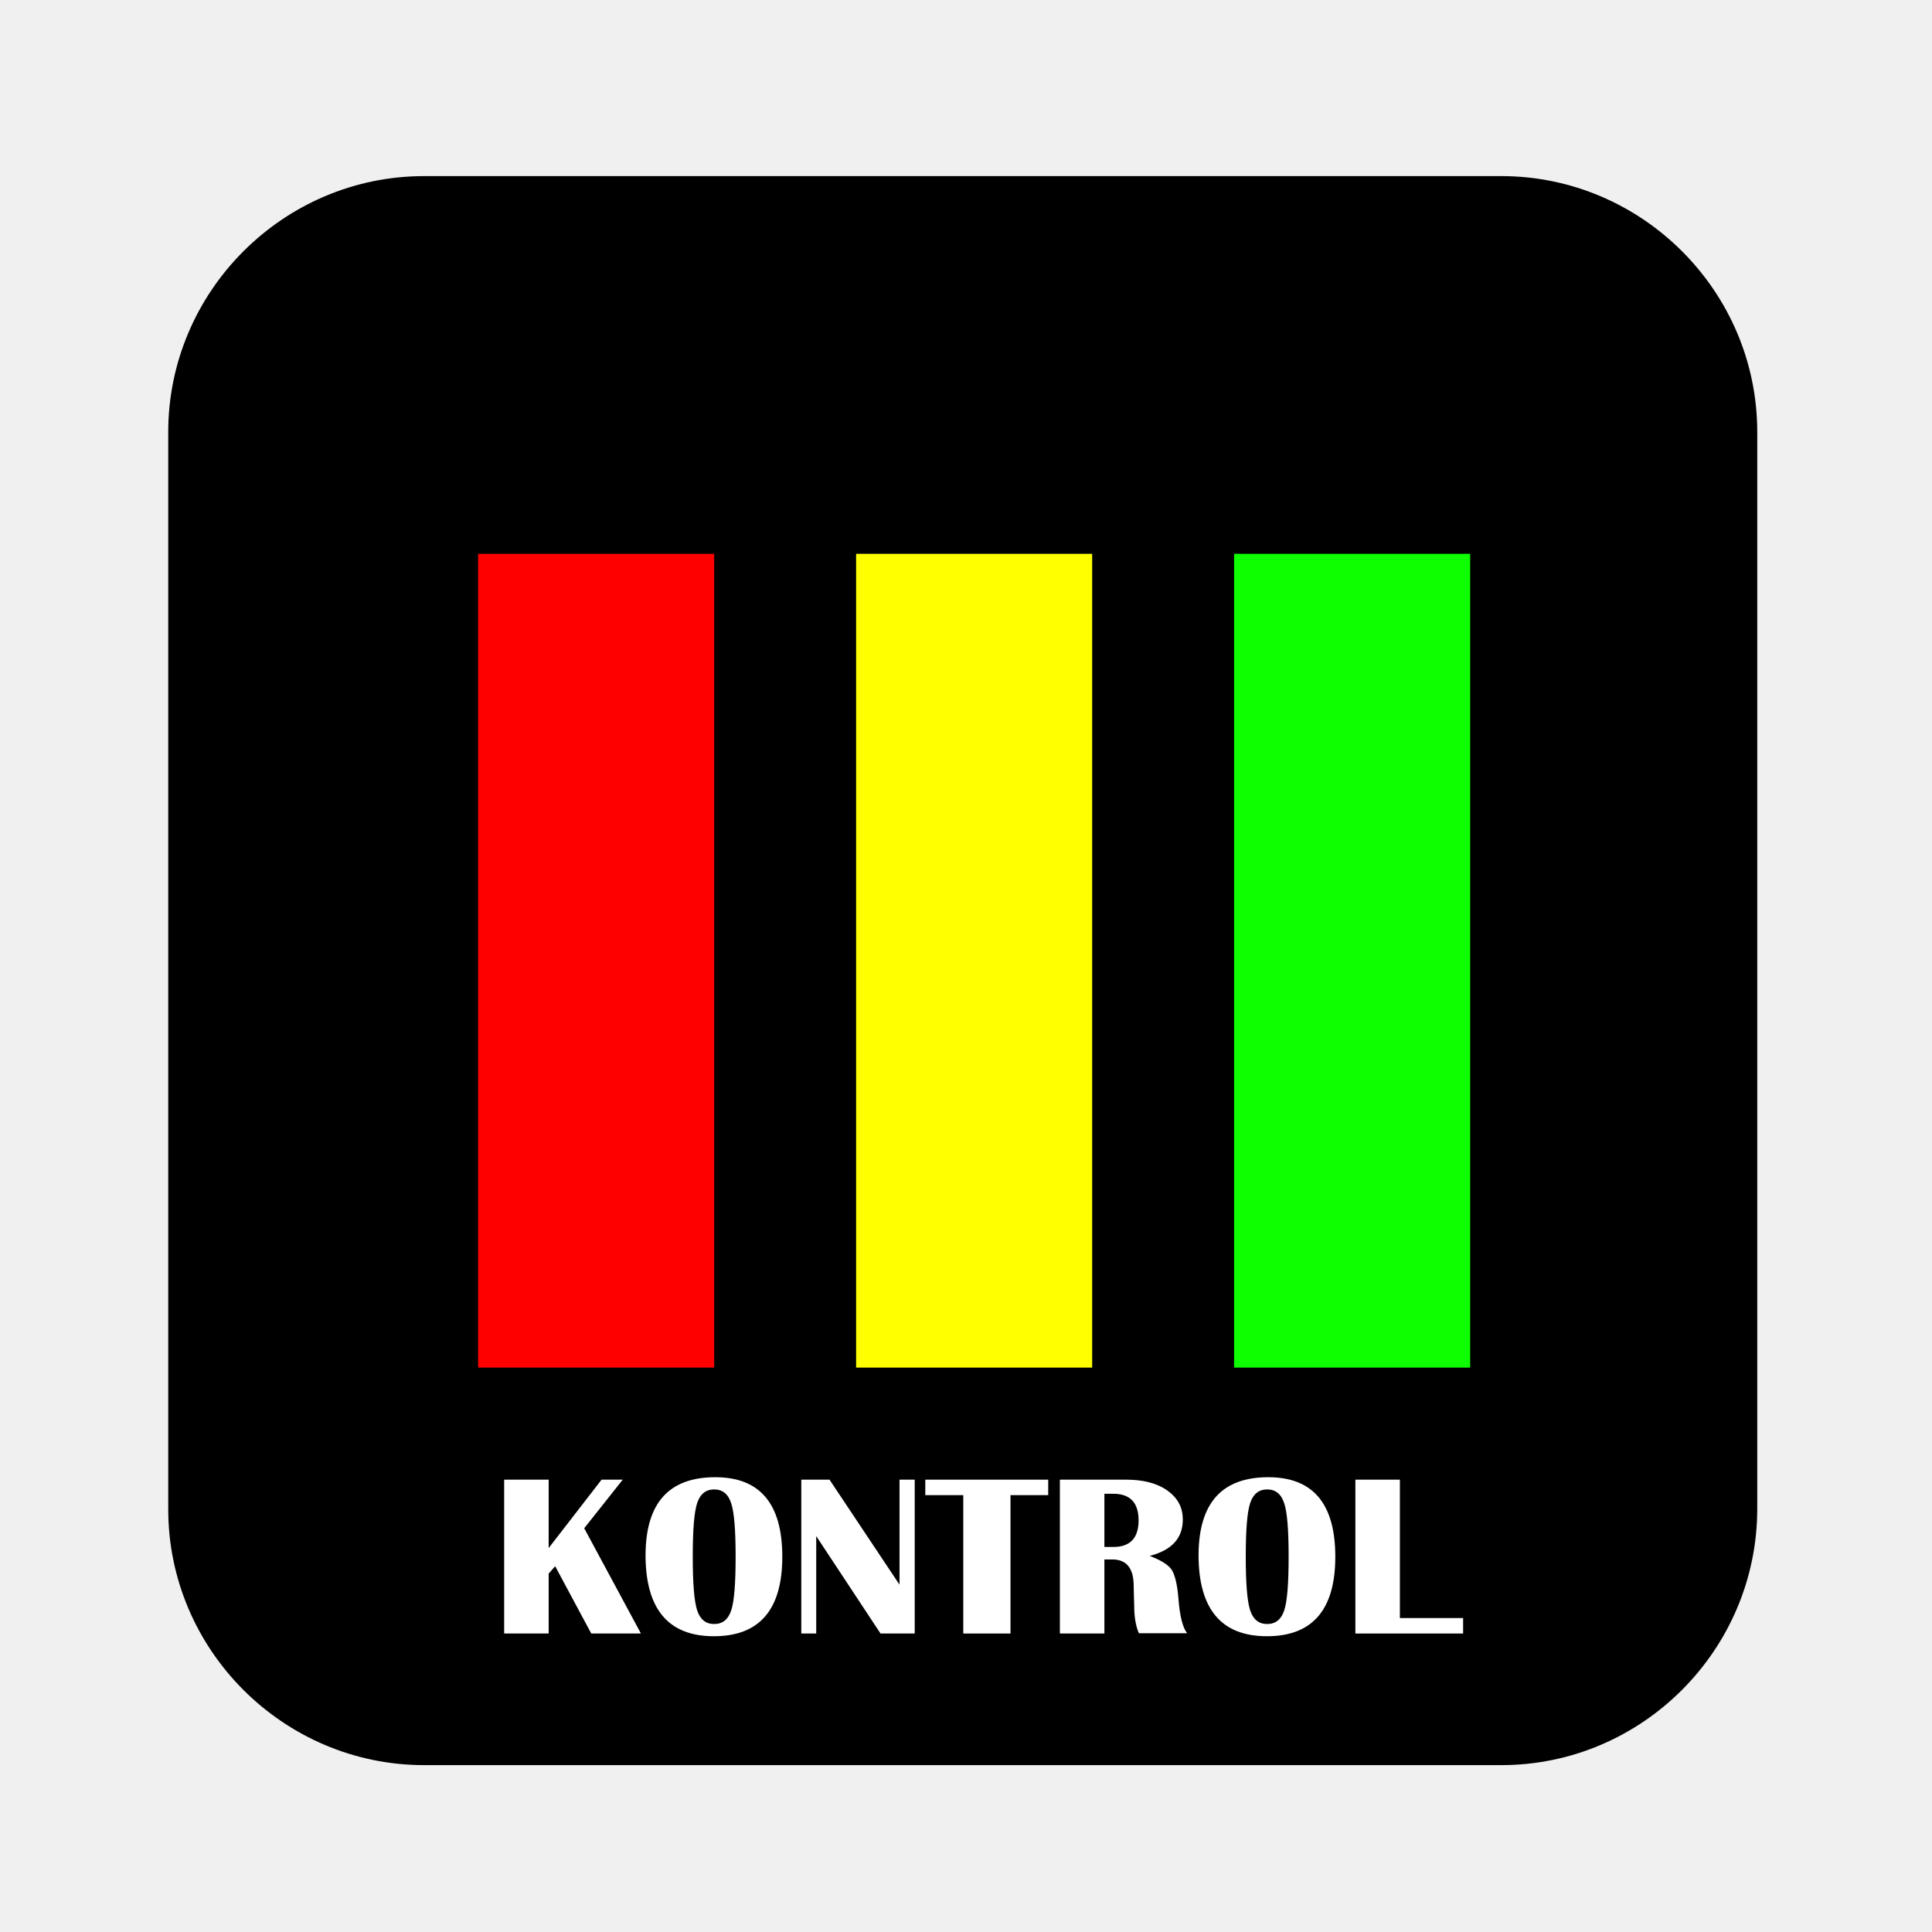
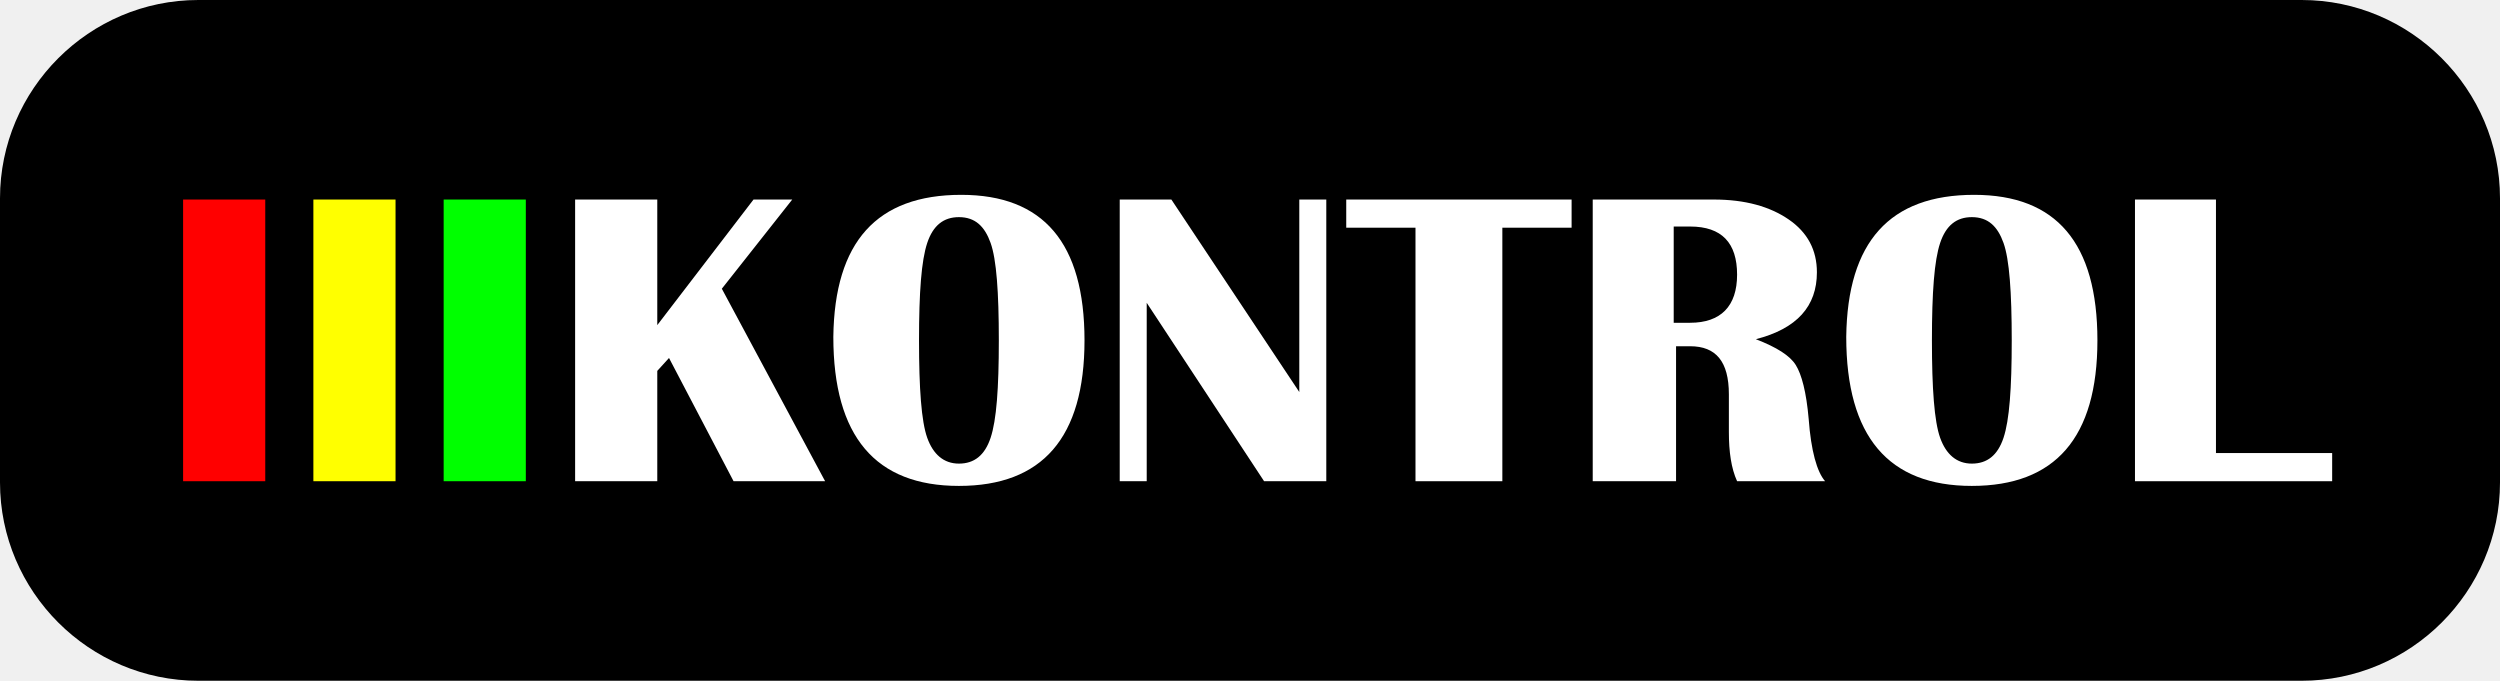
- <svg xmlns="http://www.w3.org/2000/svg" version="1.1" id="Layer_1" x="0px" y="0px" viewBox="0 0 712 712" style="enable-background:new 0 0 712 712;" xml:space="preserve">
+ <svg xmlns="http://www.w3.org/2000/svg" version="1.1" baseProfile="basic" id="Layer_1" x="0px" y="0px" viewBox="0 0 213 58" xml:space="preserve">
  <style type="text/css">
	.st0{fill:#FF0000;}
	.st1{fill:#FFFF00;}
- 	.st2{fill:#0DFF00;}
+ 	.st2{fill:#00FF00;}
	.st3{fill:#FFFFFF;}
</style>
-   <path d="M553.3,650.5h-397c-51.8,0-94.3-42.4-94.3-94.3v-397c0-51.8,42.4-94.3,94.3-94.3h397c51.8,0,94.3,42.4,94.3,94.3v397  C647.5,608.1,605.1,650.5,553.3,650.5z" />
+   <path d="M196.1,58H16.9C7.6,58,0,50.4,0,41.1V16.9C0,7.6,7.6,0,16.9,0h179.2c9.3,0,16.9,7.6,16.9,16.9v24.2  C213,50.4,205.4,58,196.1,58z" />
  <g>
-     <path class="st0" d="M263.2,204.1V504h-87V204.1H263.2z" />
-     <path class="st1" d="M402.5,204.1V504h-87V204.1H402.5z" />
-     <path class="st2" d="M541.8,204.1V504h-87V204.1H541.8z" />
-   </g>
-   <g>
-     <path class="st3" d="M229.5,545.3l-14.2,17.9l20.9,38.8h-18.3l-13.3-24.8l-2.4,2.7V602h-16.4v-56.7h16.4v25.2l19.5-25.2H229.5z" />
-     <path class="st3" d="M263.6,544.4c16.5,0,24.7,9.8,24.7,29.3c0,19.5-8.4,29.3-25.2,29.3c-16.8,0-25.2-10-25.2-30   C238,553.9,246.5,544.4,263.6,544.4z M263.2,548.9c-3.1,0-5.2,1.7-6.3,5.1c-1.1,3.4-1.6,10-1.6,19.7c0,9.7,0.5,16.2,1.6,19.7   c1.1,3.4,3.2,5.1,6.3,5.1c3.1,0,5.2-1.7,6.3-5.1c1.1-3.4,1.6-10,1.6-19.7c0-9.7-0.5-16.2-1.6-19.6   C268.4,550.6,266.3,548.9,263.2,548.9z" />
-     <path class="st3" d="M337.1,545.3V602h-12.6l-23.7-35.9V602h-5.5v-56.7h10.4l25.8,38.7v-38.7H337.1z" />
-     <path class="st3" d="M386.3,545.3v5.7h-13.9v51h-17.4v-51h-14v-5.7H386.3z" />
-     <path class="st3" d="M390.6,602v-56.7h24.4c6.3,0,11.4,1.3,15.2,4c3.8,2.7,5.7,6.2,5.7,10.7c0,6.9-4.1,11.3-12.2,13.4   c4.2,1.6,6.9,3.3,8.1,5.1c1.2,1.9,2.1,5.5,2.5,10.8c0.5,6.4,1.6,10.6,3.2,12.6h-17.8c-1.1-2.6-1.7-5.9-1.7-9.8l-0.1-3.4l-0.1-4.2   c0-6.5-2.6-9.8-7.9-9.8H407V602H390.6z M407,570.1h3.3c6.2,0,9.3-3.3,9.3-9.8c0-6.5-3.1-9.8-9.3-9.8H407V570.1z" />
-     <path class="st3" d="M467.4,544.4c16.5,0,24.7,9.8,24.7,29.3c0,19.5-8.4,29.3-25.2,29.3s-25.2-10-25.2-30   C441.8,553.9,450.3,544.4,467.4,544.4z M467,548.9c-3.1,0-5.2,1.7-6.3,5.1c-1.1,3.4-1.6,10-1.6,19.7c0,9.7,0.5,16.2,1.6,19.7   c1.1,3.4,3.2,5.1,6.3,5.1s5.2-1.7,6.3-5.1c1.1-3.4,1.6-10,1.6-19.7c0-9.7-0.5-16.2-1.6-19.6C472.2,550.6,470.1,548.9,467,548.9z" />
-     <path class="st3" d="M515.9,545.3v51h23.3v5.7h-39.7v-56.7H515.9z" />
+     <path class="st0" d="M22.6,17v24h-7V17H22.6z" />
+     <path class="st1" d="M33.7,17v24h-7V17H33.7z" />
+     <path class="st2" d="M44.8,17v24h-7V17H44.8z" />
+     <path class="st3" d="M67.5,17l-6,7.6L70.3,41h-7.8L57,30.5l-1,1.1V41h-7V17h7v10.7L64.2,17H67.5z" />
+     <path class="st3" d="M81.9,16.6c7,0,10.5,4.1,10.5,12.4s-3.6,12.4-10.7,12.4s-10.7-4.2-10.7-12.7C71.1,20.6,74.7,16.6,81.9,16.6z    M81.7,18.5c-1.3,0-2.2,0.7-2.7,2.2s-0.7,4.2-0.7,8.3s0.2,6.9,0.7,8.3s1.4,2.2,2.7,2.2s2.2-0.7,2.7-2.2s0.7-4.2,0.7-8.3   c0-4.1-0.2-6.9-0.7-8.3S83.1,18.5,81.7,18.5z" />
+     <path class="st3" d="M113,17v24h-5.3l-10-15.2V41h-2.3V17h4.4l10.9,16.4V17H113z" />
+     <path class="st3" d="M133.9,17v2.4H128V41h-7.4V19.4h-5.9V17H133.9z" />
+     <path class="st3" d="M135.7,41V17H146c2.7,0,4.8,0.6,6.4,1.7s2.4,2.6,2.4,4.5c0,2.9-1.7,4.8-5.2,5.7c1.8,0.7,2.9,1.4,3.4,2.2   s0.9,2.3,1.1,4.6c0.2,2.7,0.7,4.5,1.4,5.3H148c-0.5-1.1-0.7-2.5-0.7-4.2l0-1.4l0-1.8c0-2.8-1.1-4.1-3.3-4.1h-1.2V41H135.7z    M142.6,27.5h1.4c2.6,0,4-1.4,4-4.1s-1.3-4.1-4-4.1h-1.4V27.5z" />
+     <path class="st3" d="M168.2,16.6c7,0,10.5,4.1,10.5,12.4s-3.6,12.4-10.7,12.4s-10.7-4.2-10.7-12.7C157.4,20.6,161,16.6,168.2,16.6z    M168,18.5c-1.3,0-2.2,0.7-2.7,2.2s-0.7,4.2-0.7,8.3s0.2,6.9,0.7,8.3s1.4,2.2,2.7,2.2s2.2-0.7,2.7-2.2s0.7-4.2,0.7-8.3   c0-4.1-0.2-6.9-0.7-8.3S169.4,18.5,168,18.5z" />
+     <path class="st3" d="M188.8,17v21.6h9.9V41h-16.8V17H188.8z" />
  </g>
</svg>
